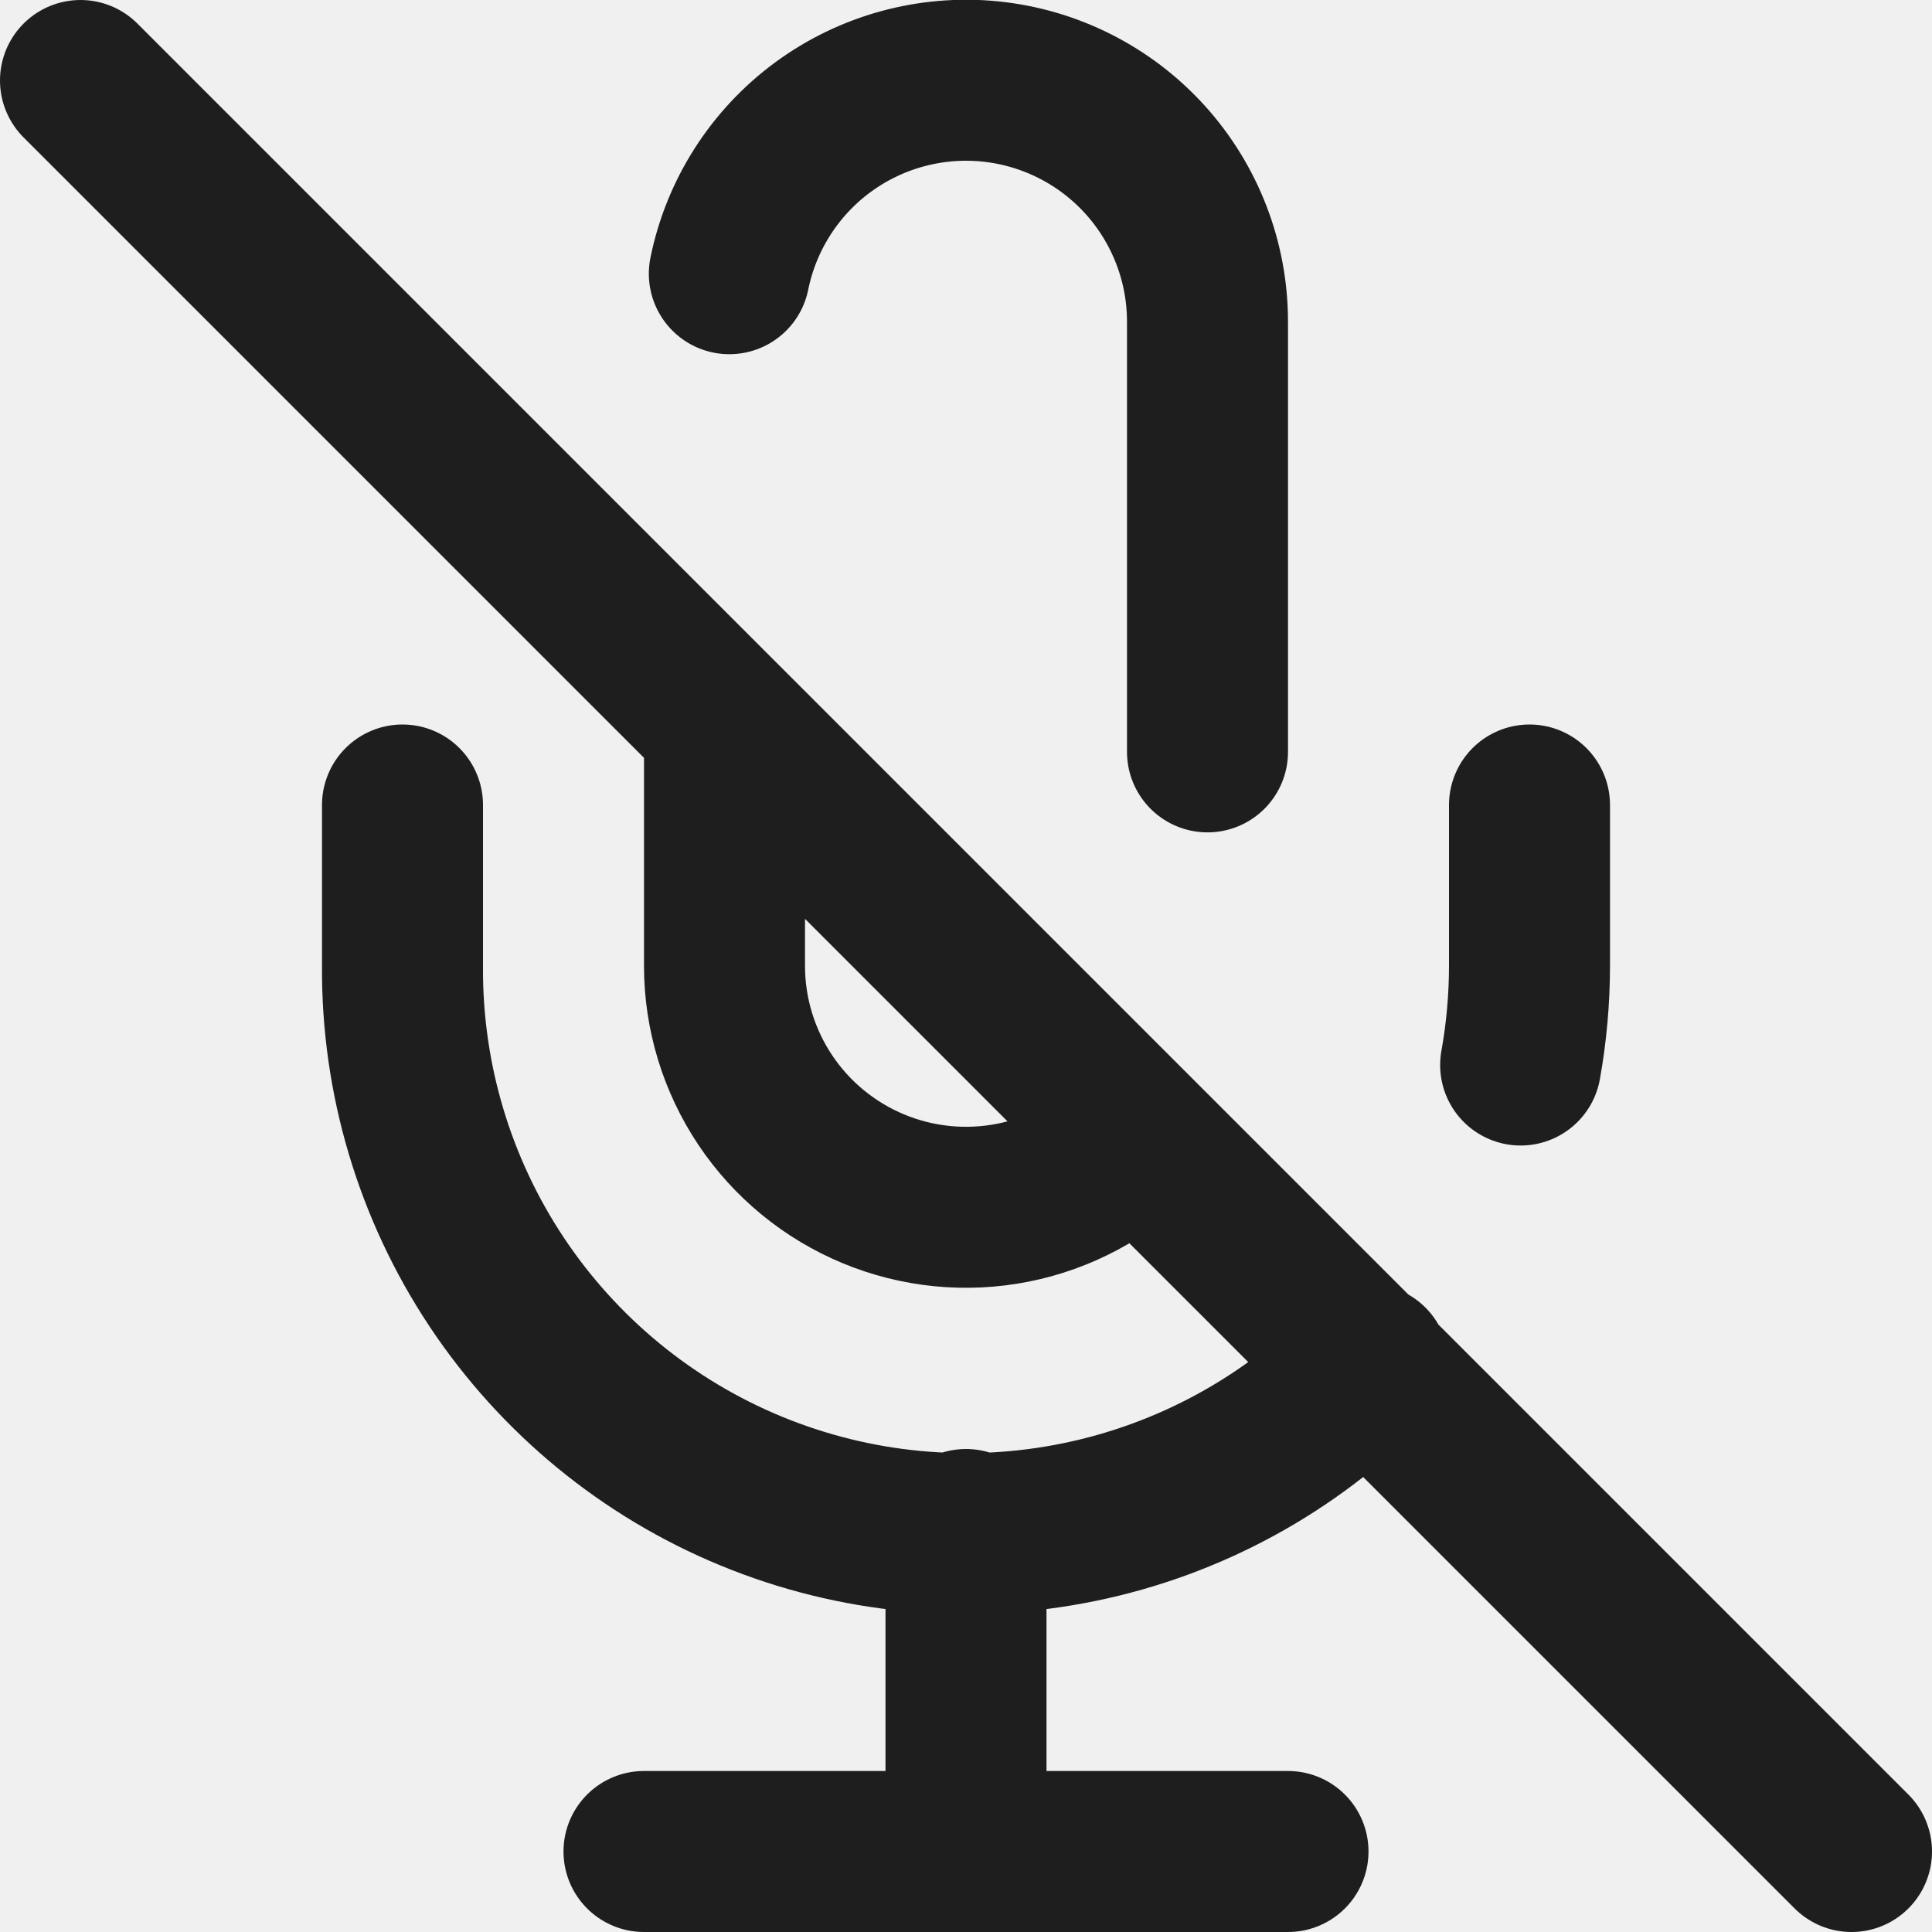
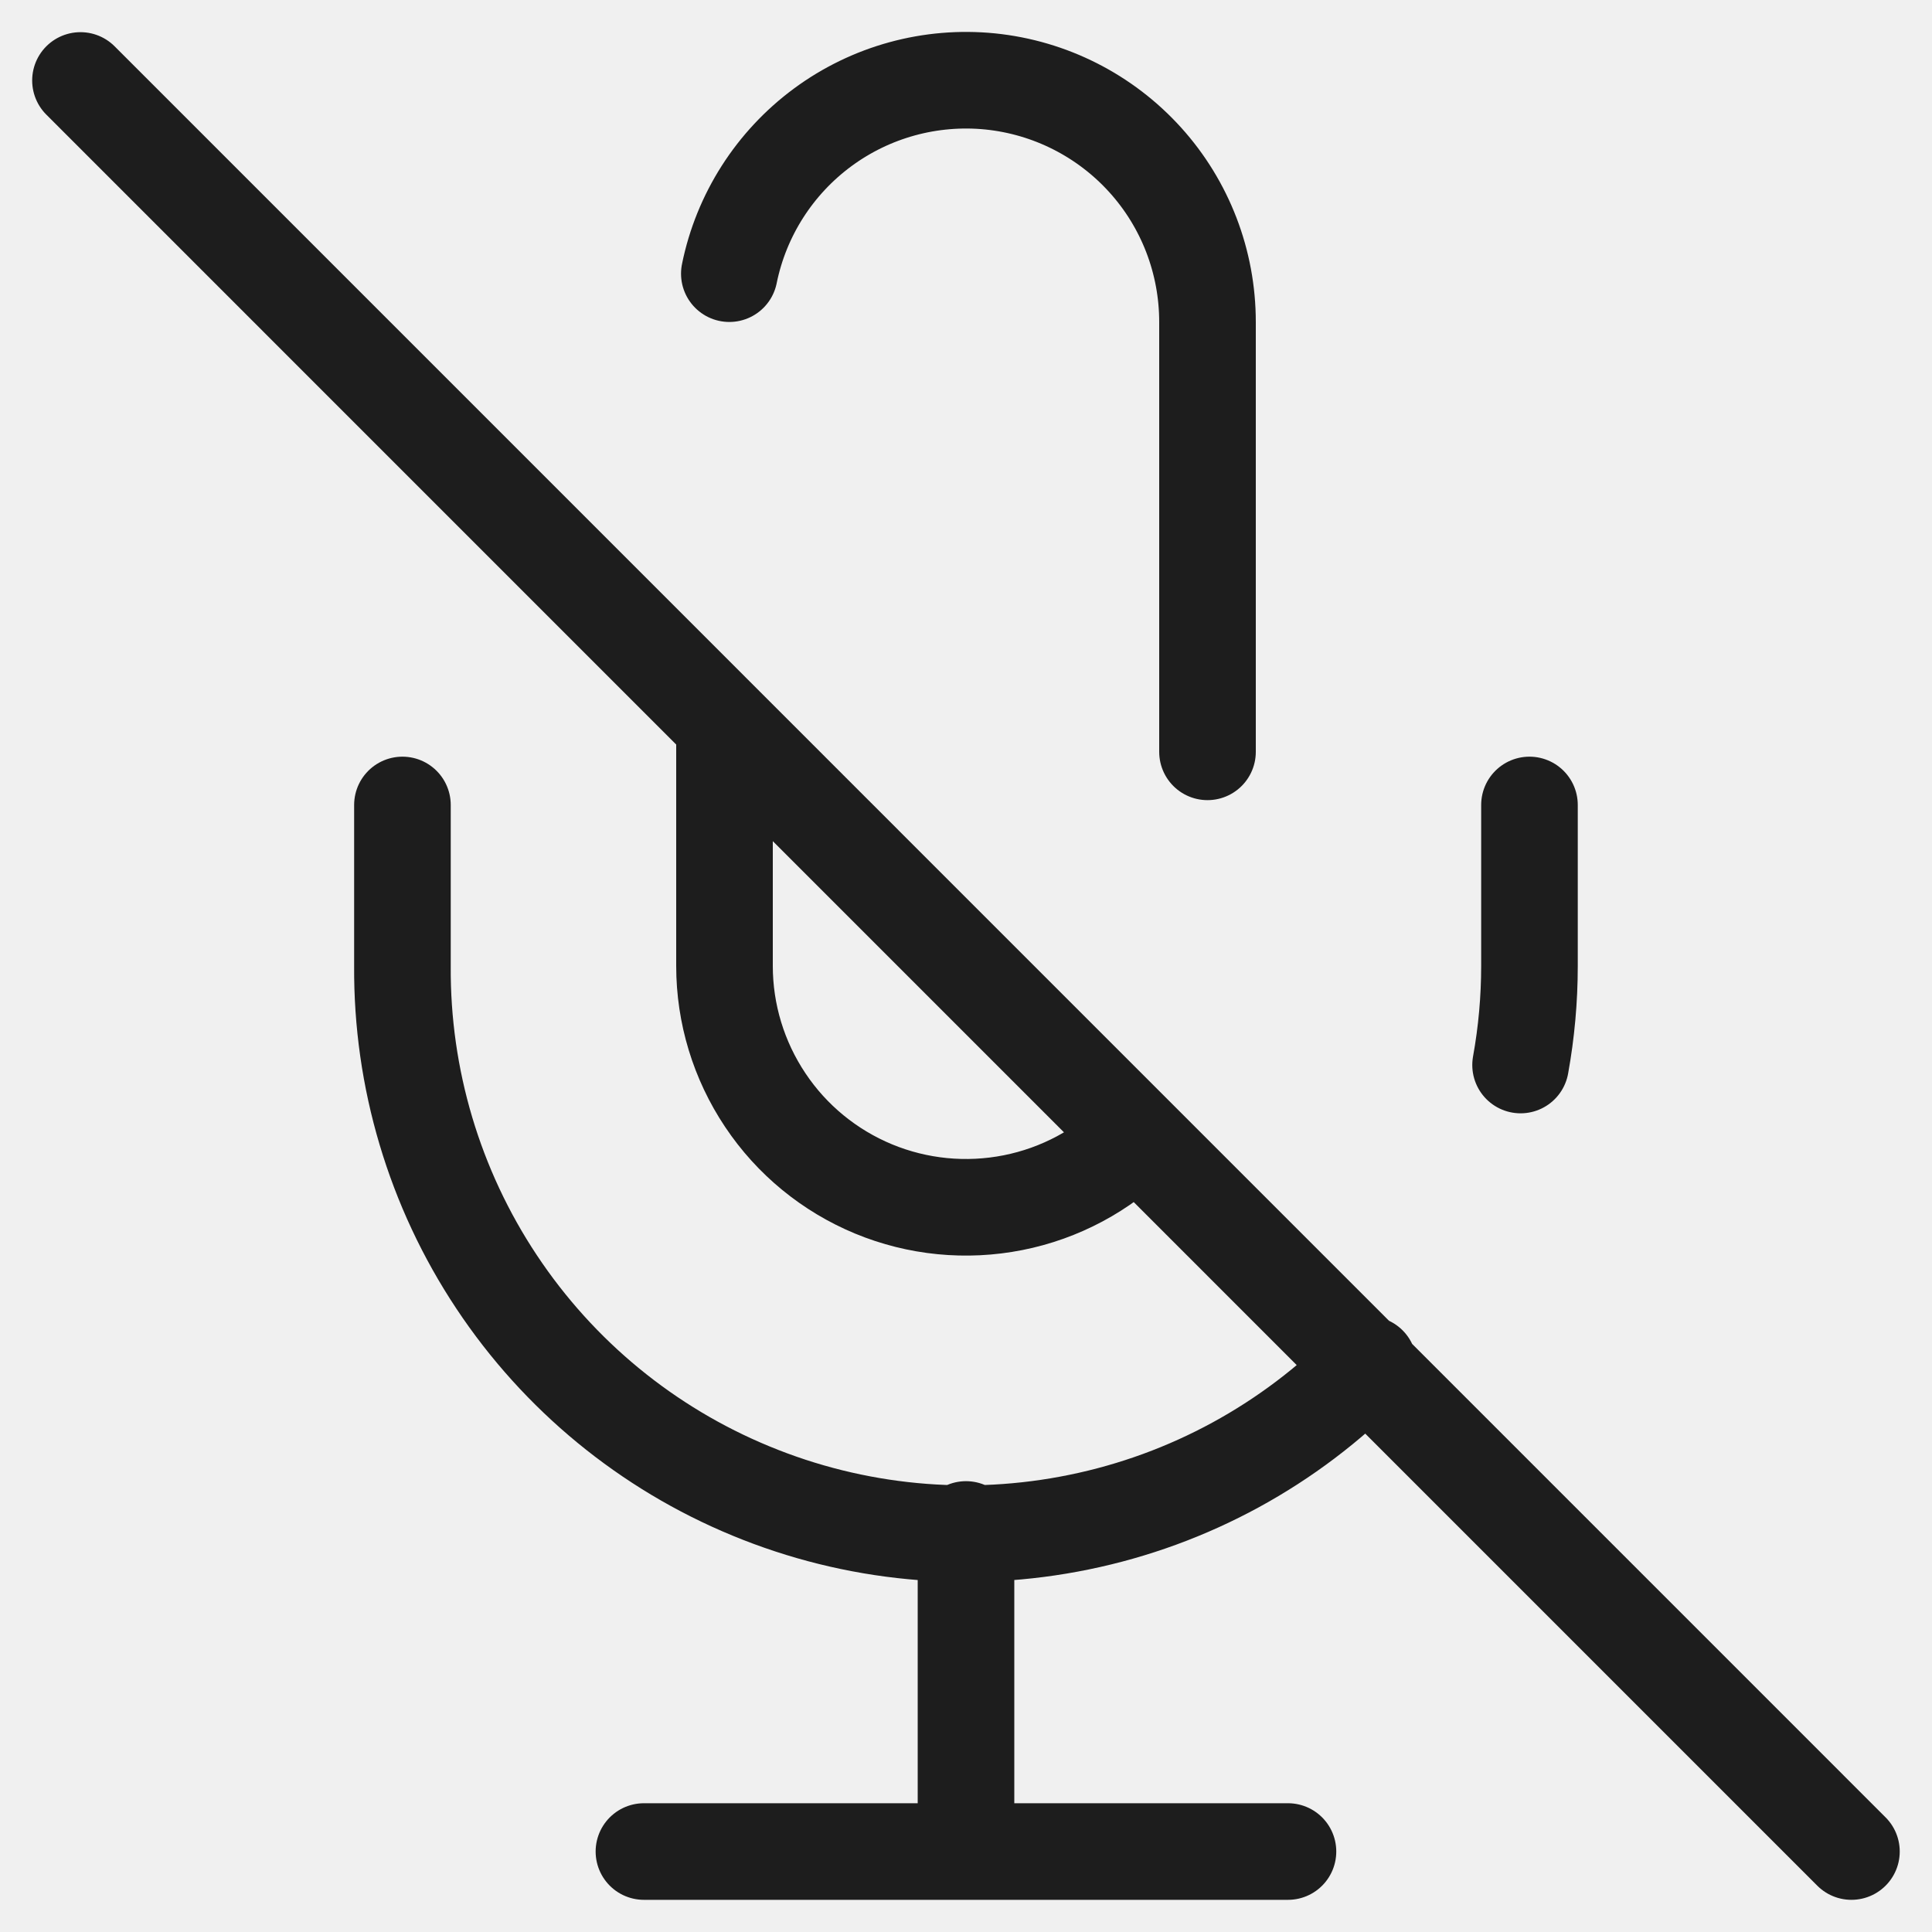
- <svg xmlns="http://www.w3.org/2000/svg" width="48" height="48" viewBox="0 0 48 48" fill="none">
+ <svg xmlns="http://www.w3.org/2000/svg" width="20" height="20" viewBox="0 0 20 20" fill="none">
  <g clip-path="url(#clip0_1042_4830)">
-     <path d="M2 2L46 46M18 18V24C18.001 25.186 18.354 26.345 19.013 27.331C19.672 28.316 20.609 29.084 21.705 29.538C22.8 29.992 24.006 30.111 25.169 29.88C26.332 29.649 27.401 29.078 28.24 28.24M30 18.68V8C30.002 6.512 29.45 5.077 28.453 3.972C27.455 2.868 26.083 2.174 24.603 2.024C23.123 1.875 21.639 2.281 20.441 3.163C19.243 4.046 18.416 5.342 18.12 6.8M34 33.9C32.048 35.893 29.544 37.257 26.811 37.817C24.078 38.377 21.24 38.108 18.661 37.044C16.082 35.981 13.88 34.17 12.336 31.846C10.793 29.522 9.98 26.79 10 24V20M38 20V24C37.999 24.825 37.926 25.648 37.78 26.46M24 38V46M16 46H32" stroke="#1E1E1E" stroke-width="4" stroke-linecap="round" stroke-linejoin="round" />
+     <path d="M0.833 0.833L19.166 19.167M7.5 7.5V10C7.5 10.494 7.647 10.977 7.922 11.388C8.196 11.799 8.587 12.119 9.043 12.308C9.5 12.497 10.002 12.546 10.487 12.45C10.972 12.354 11.417 12.116 11.766 11.767M12.5 7.783V3.333C12.5 2.713 12.271 2.115 11.855 1.655C11.439 1.195 10.868 0.906 10.251 0.843C9.634 0.781 9.016 0.95 8.517 1.318C8.018 1.686 7.673 2.226 7.55 2.833M14.166 14.125C13.353 14.955 12.31 15.524 11.171 15.757C10.032 15.991 8.85 15.879 7.775 15.435C6.7 14.992 5.783 14.238 5.14 13.269C4.497 12.301 4.158 11.162 4.166 10V8.333M15.833 8.333V10C15.833 10.344 15.802 10.687 15.741 11.025M10 15.833V19.167M6.666 19.167H13.333" stroke="#1D1D1D" stroke-linecap="round" stroke-linejoin="round" />
  </g>
  <defs>
    <clipPath id="clip0_1042_4830">
-       <rect width="48" height="48" fill="white" />
+       <rect width="20" height="20" fill="white" />
    </clipPath>
  </defs>
</svg>
